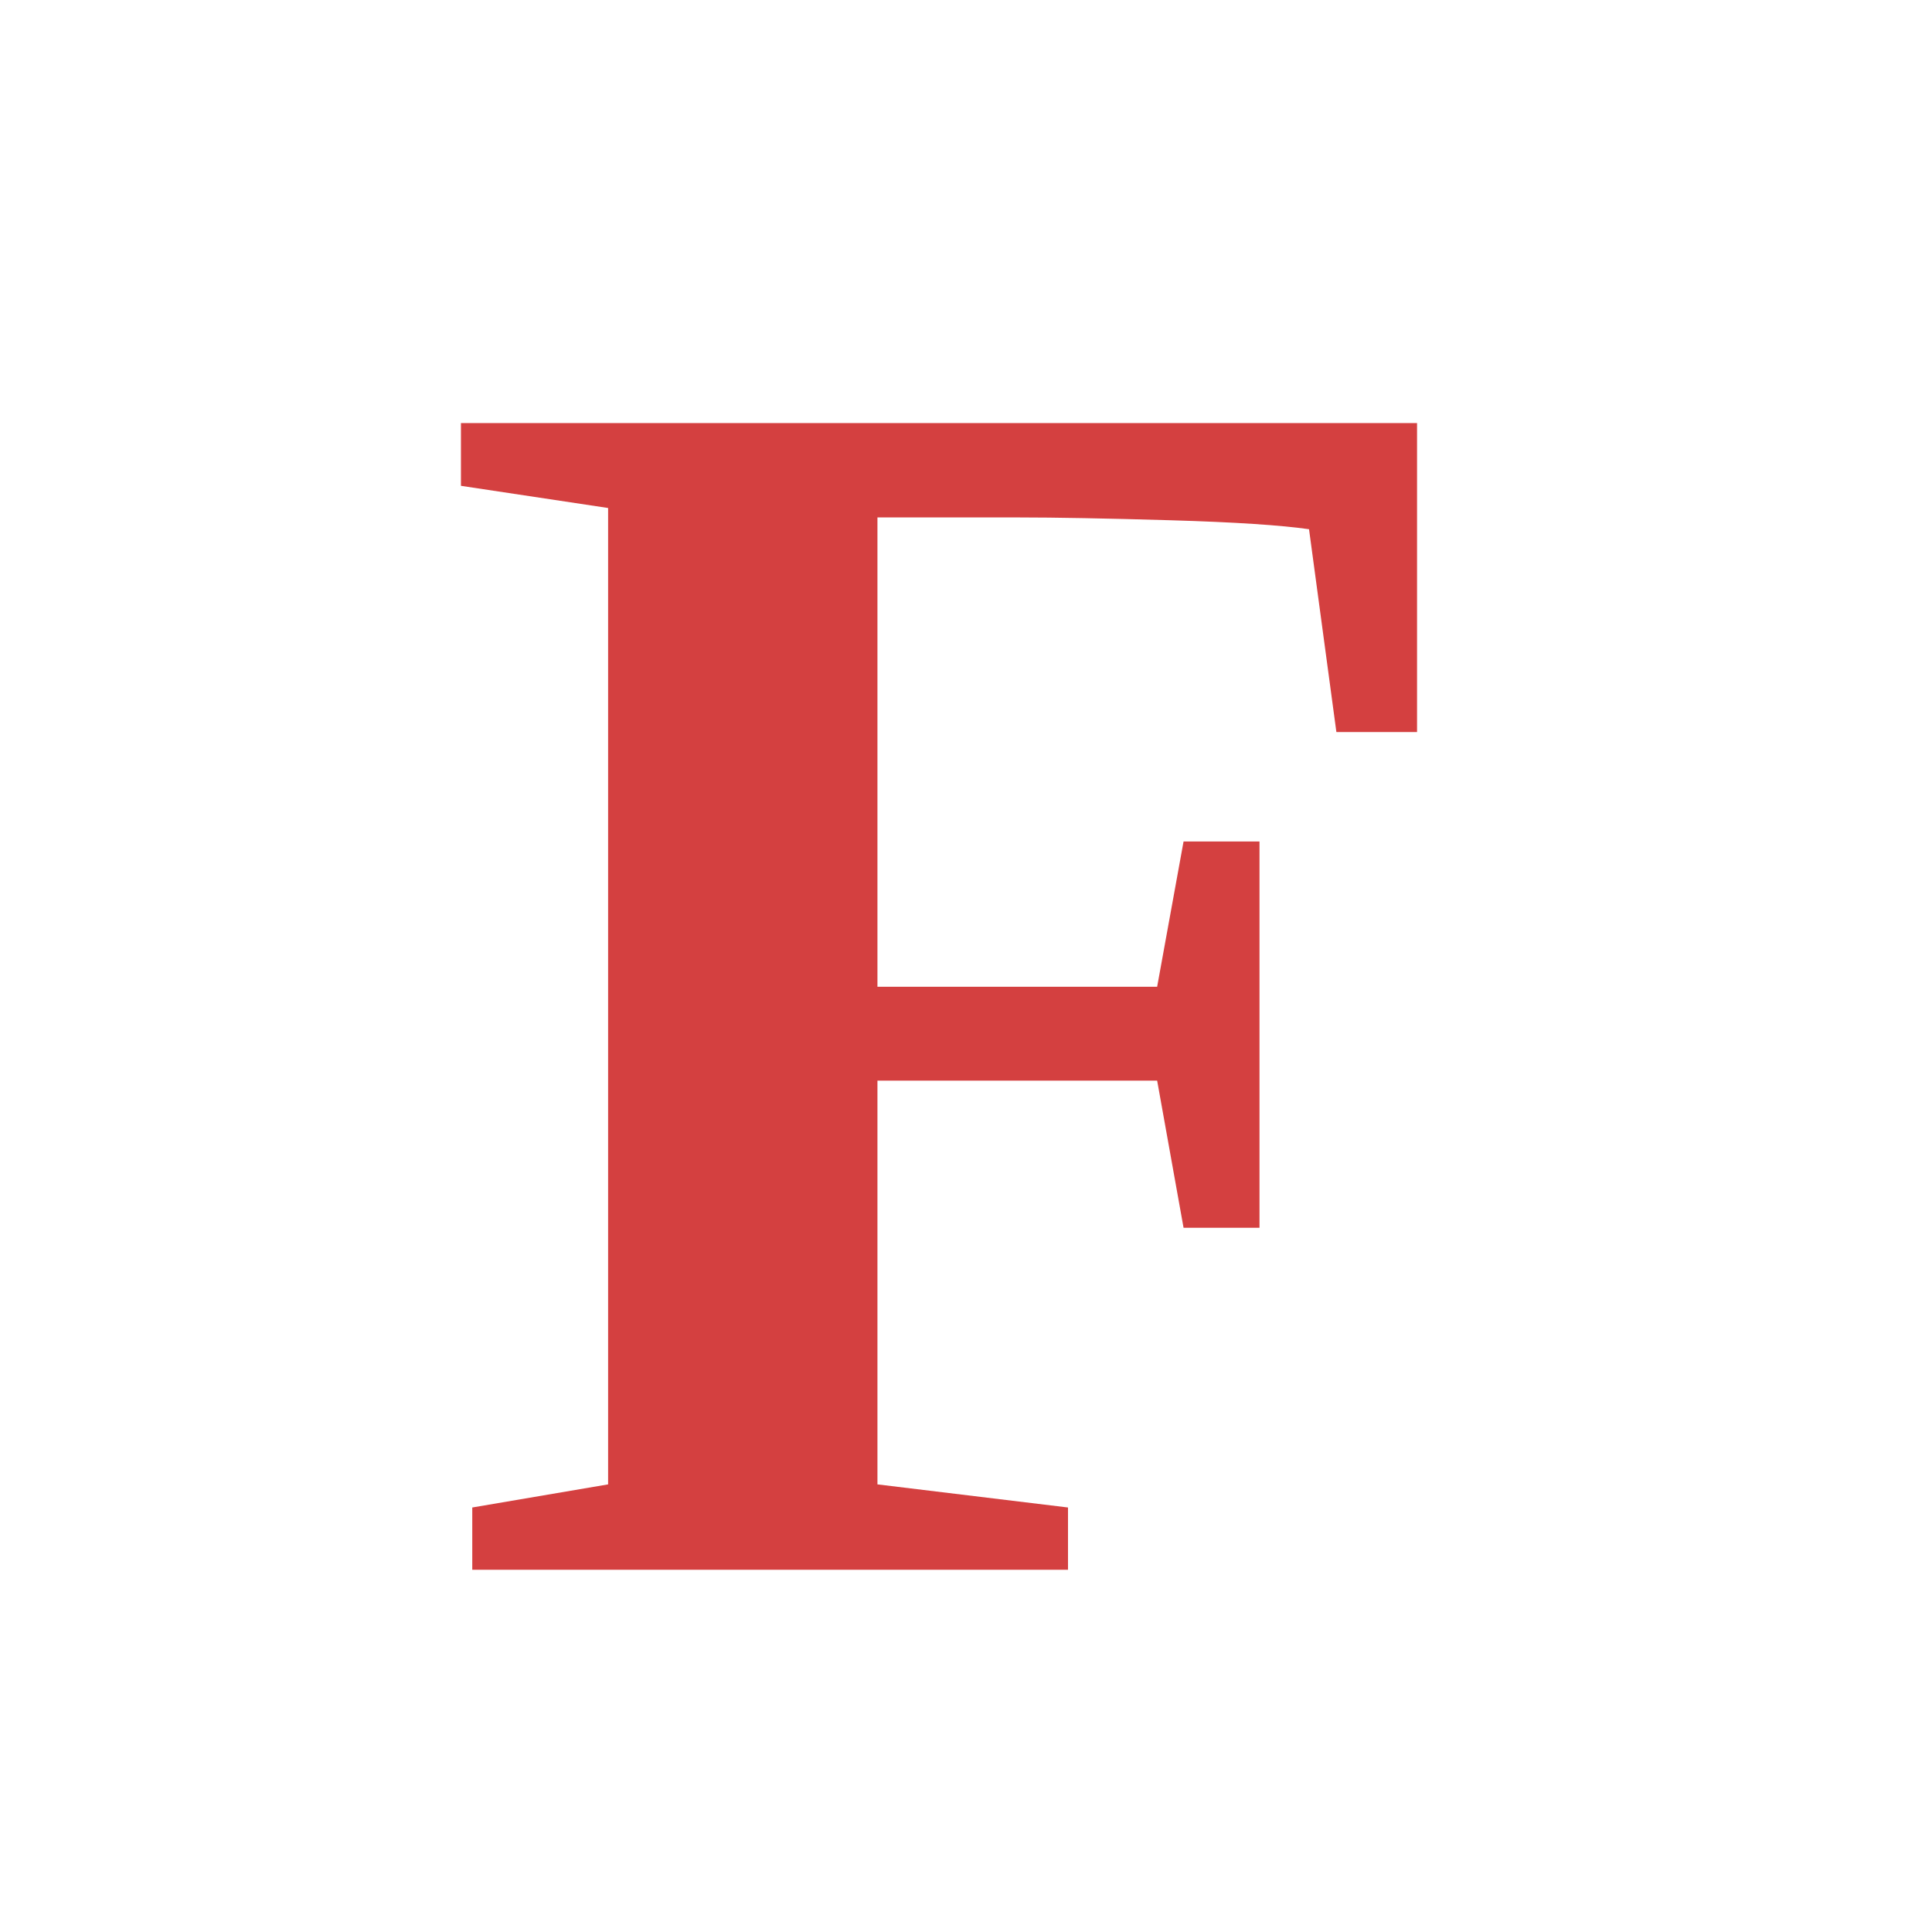
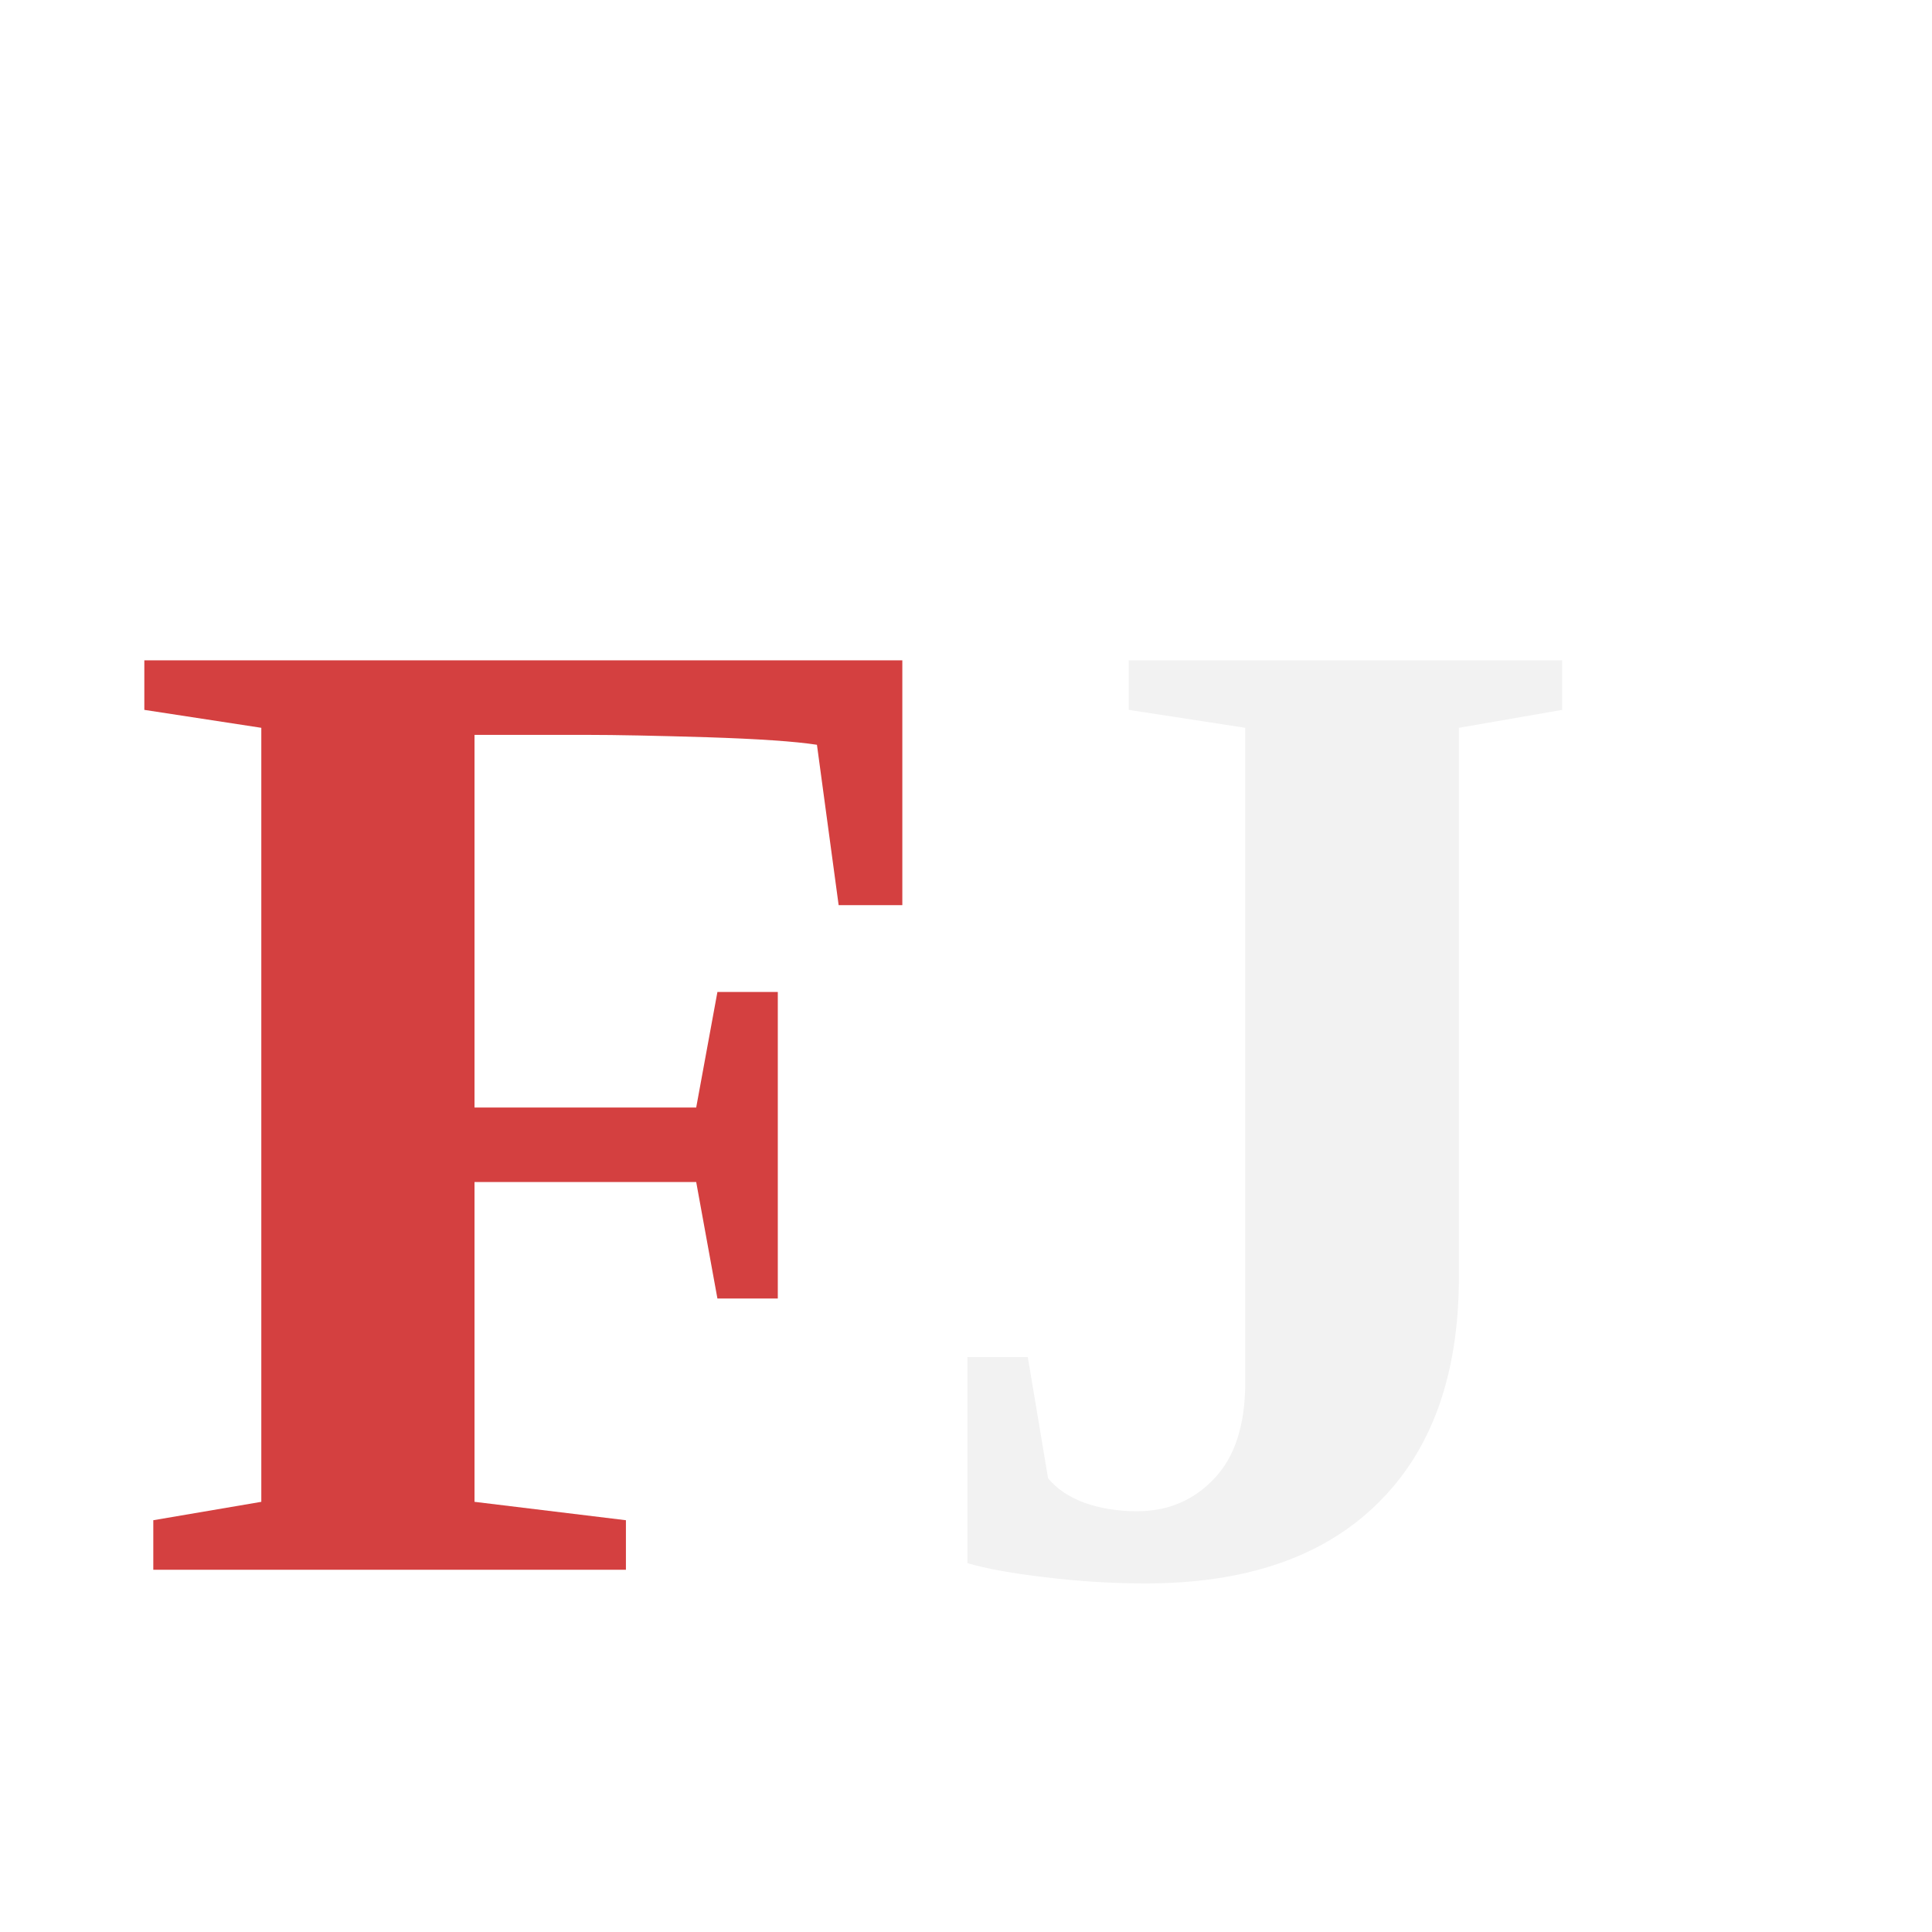
<svg xmlns="http://www.w3.org/2000/svg" viewBox="0 0 64 64">
-   <text x="50%" y="52" text-anchor="middle" font-family="Georgia, 'Times New Roman', serif" font-weight="900" font-size="58" fill="#D44040">F</text>
+   <text x="4" y="52" font-family="Georgia, 'Times New Roman', serif" font-weight="900" font-size="46" fill="#D44040">F</text>
+   <text x="30" y="52" font-family="Georgia, 'Times New Roman', serif" font-weight="900" font-size="46" fill="#F2F2F2">J</text>
</svg>
